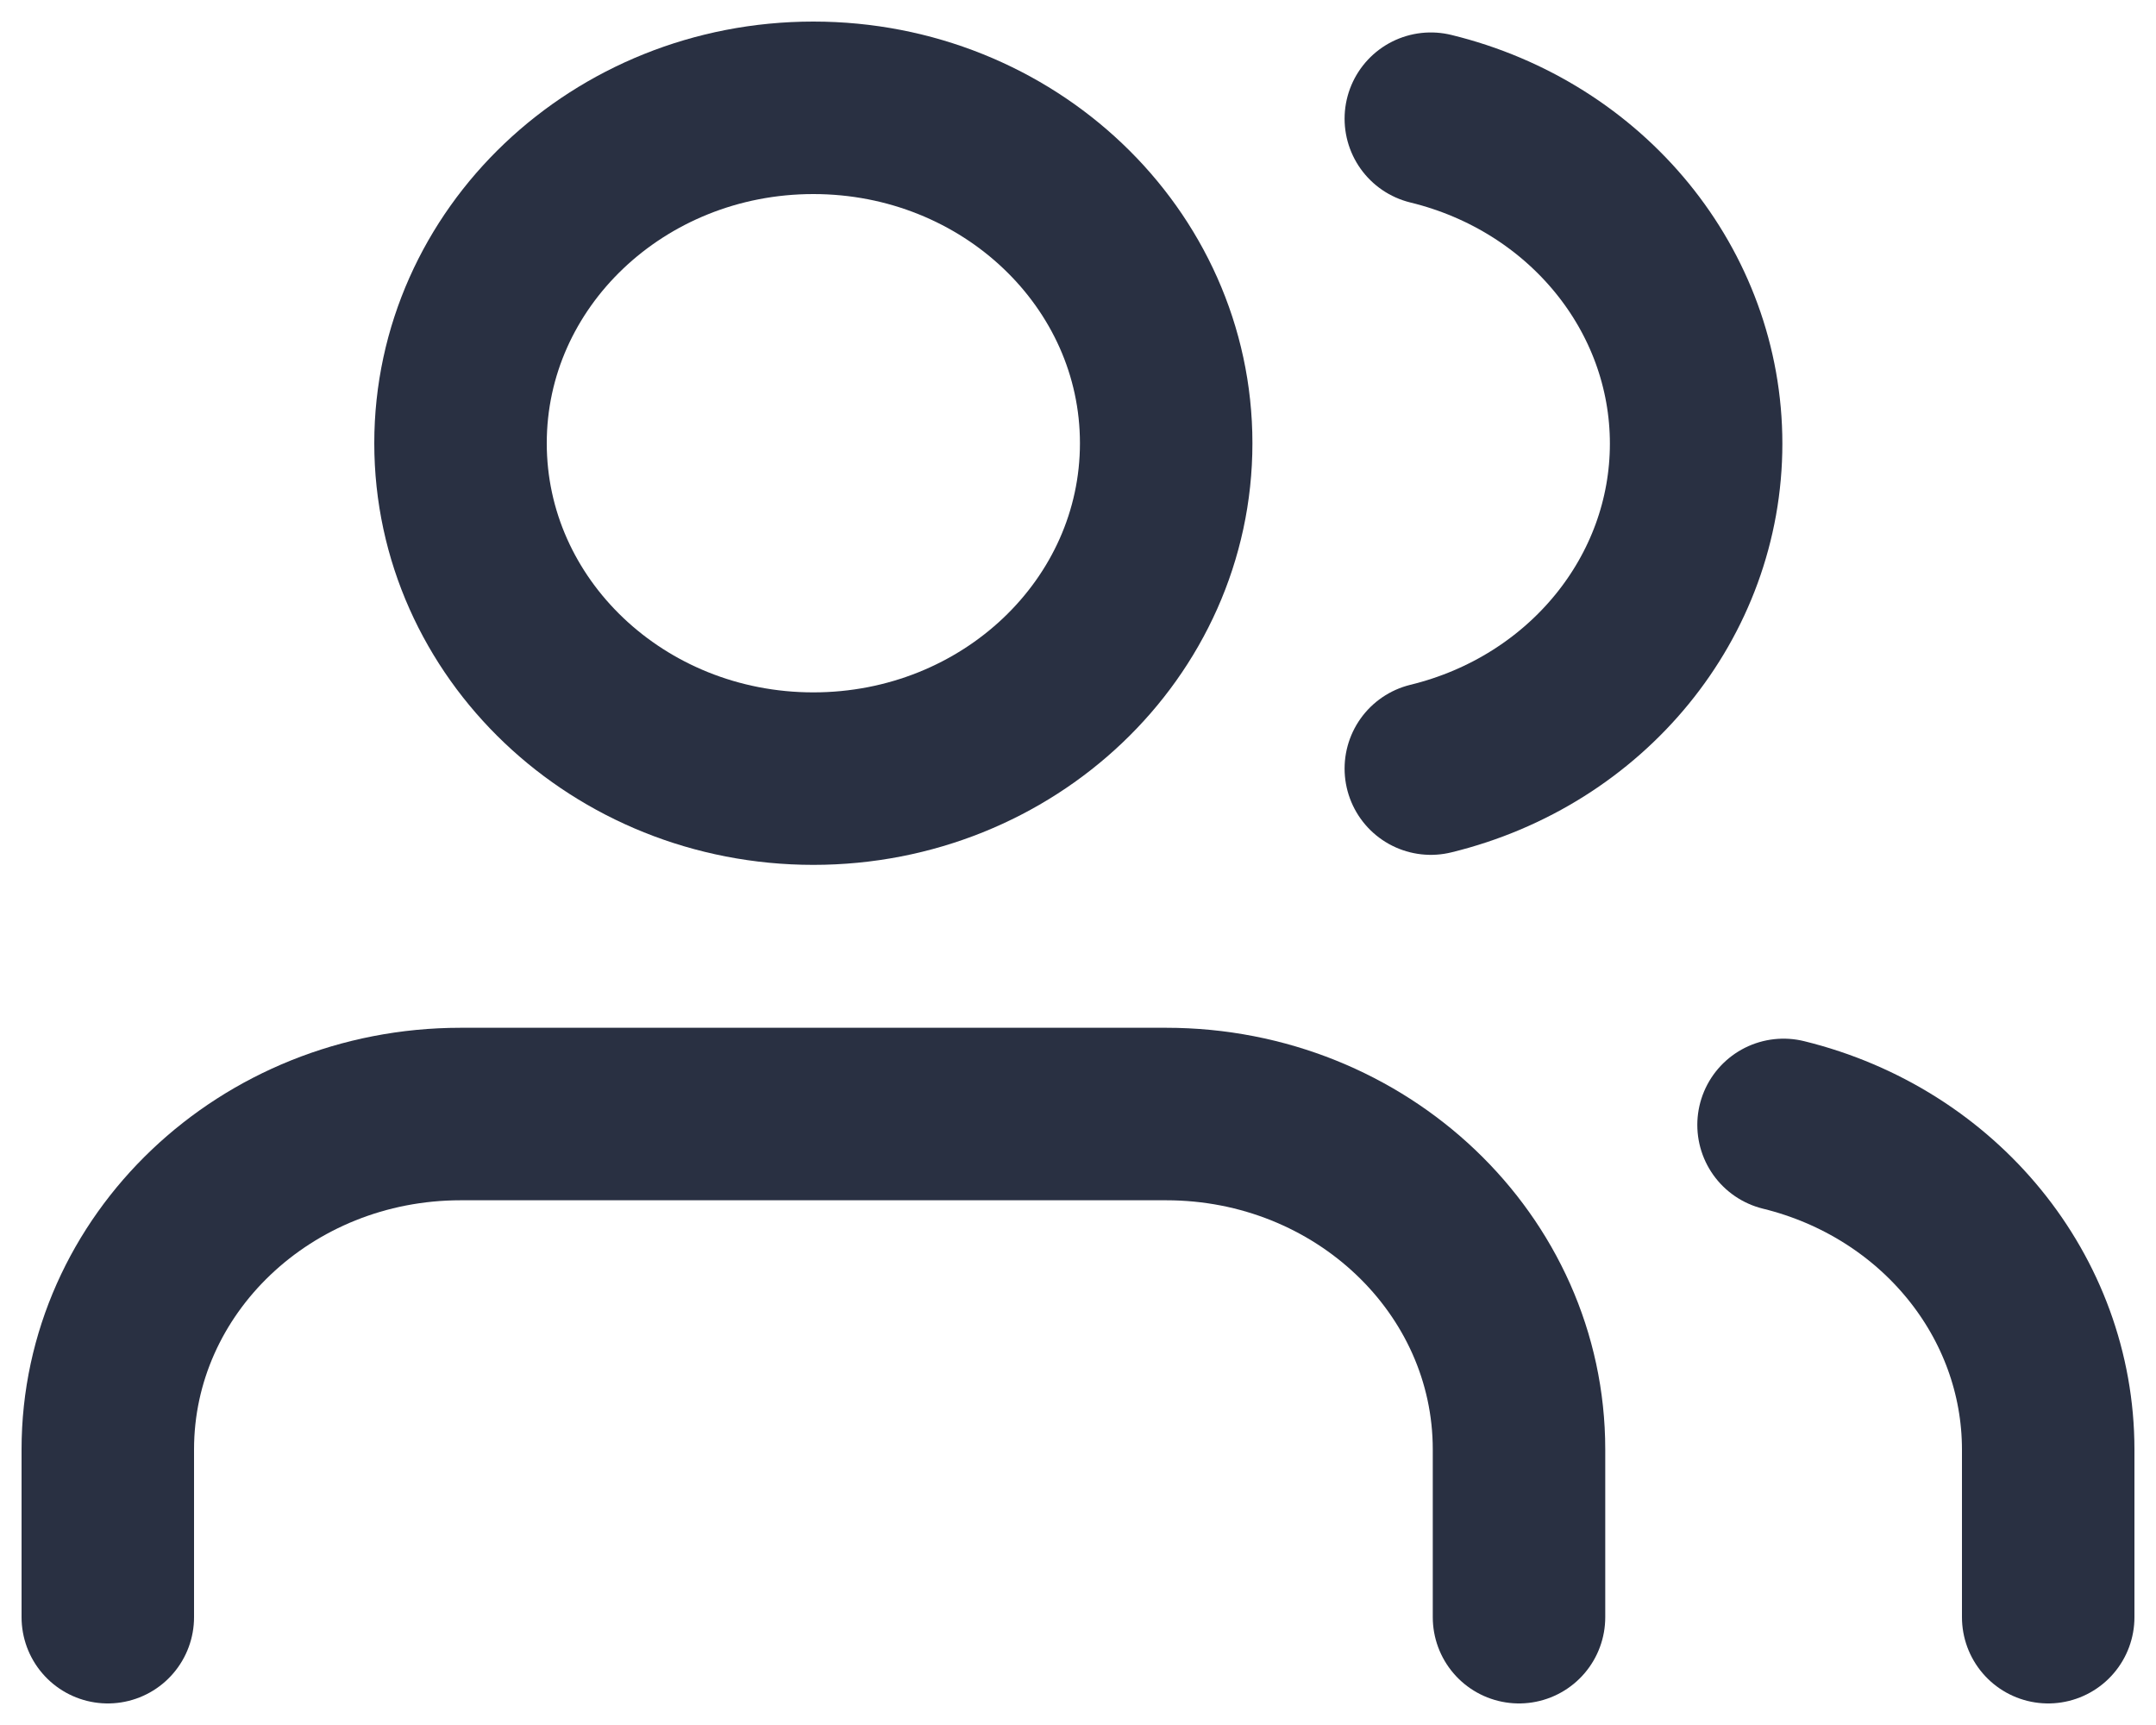
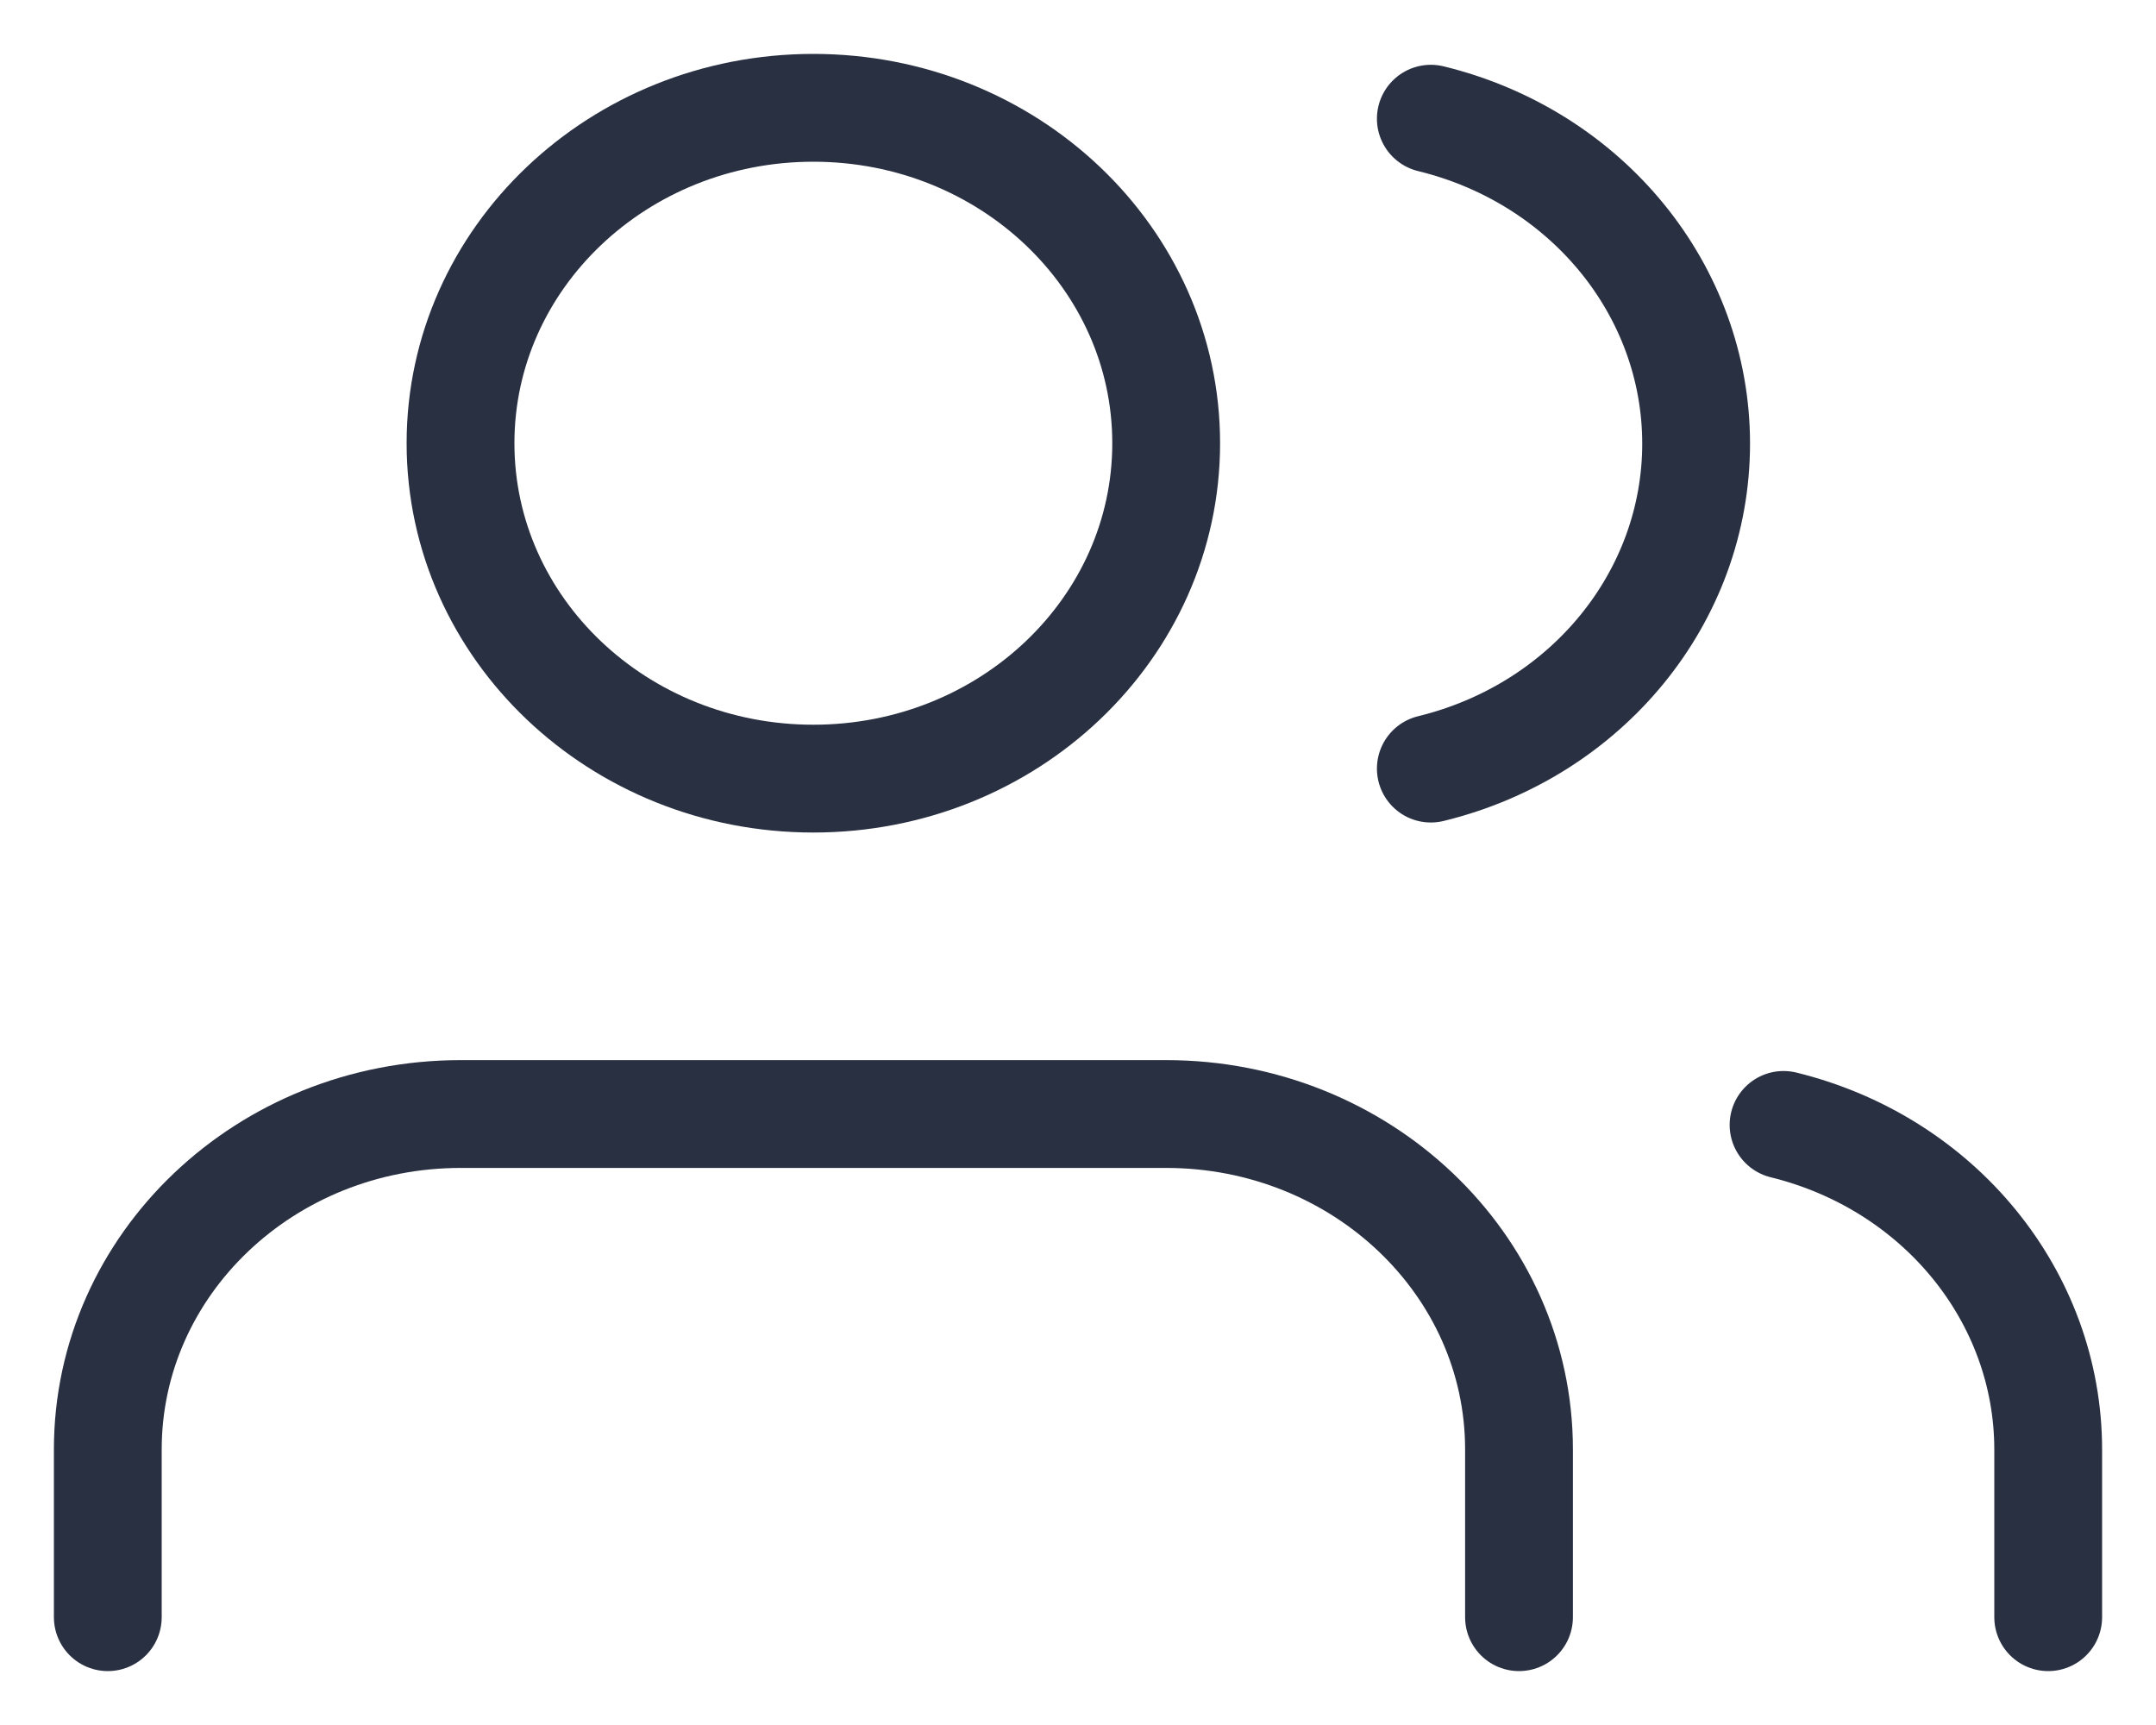
<svg xmlns="http://www.w3.org/2000/svg" width="20px" height="16px" viewBox="0 0 20 16" version="1.1">
  <g id="Page-1" stroke="none" stroke-width="1" fill="none" fill-rule="evenodd" stroke-linecap="round" stroke-linejoin="round">
-     <g id="LifeBuoy-Copy" transform="translate(-78, -813)" stroke="#293042" stroke-width="1.6">
+     <g id="LifeBuoy-Copy" transform="translate(-78, -813)" stroke="#293042" stroke-width="1">
      <g id="Buoy-Copy" transform="translate(68, 802)">
        <g id="users-copy" transform="translate(11, 12)">
          <path d="M13.091,14 L13.091,12.444 C13.091,10.726 11.626,9.333 9.818,9.333 L3.273,9.333 C1.465,9.333 1.81672859e-16,10.726 0,12.444 L0,14" id="Path" />
          <ellipse id="Oval" cx="6.545" cy="3.111" rx="3.273" ry="3.111" />
          <path d="M18,14 L18,12.444 C17.999,11.027 16.99,9.789 15.545,9.434" id="Path" />
          <path d="M12.273,0.101 C13.721,0.454 14.734,1.694 14.734,3.115 C14.734,4.536 13.721,5.776 12.273,6.129" id="Path" />
        </g>
      </g>
    </g>
  </g>
</svg>
